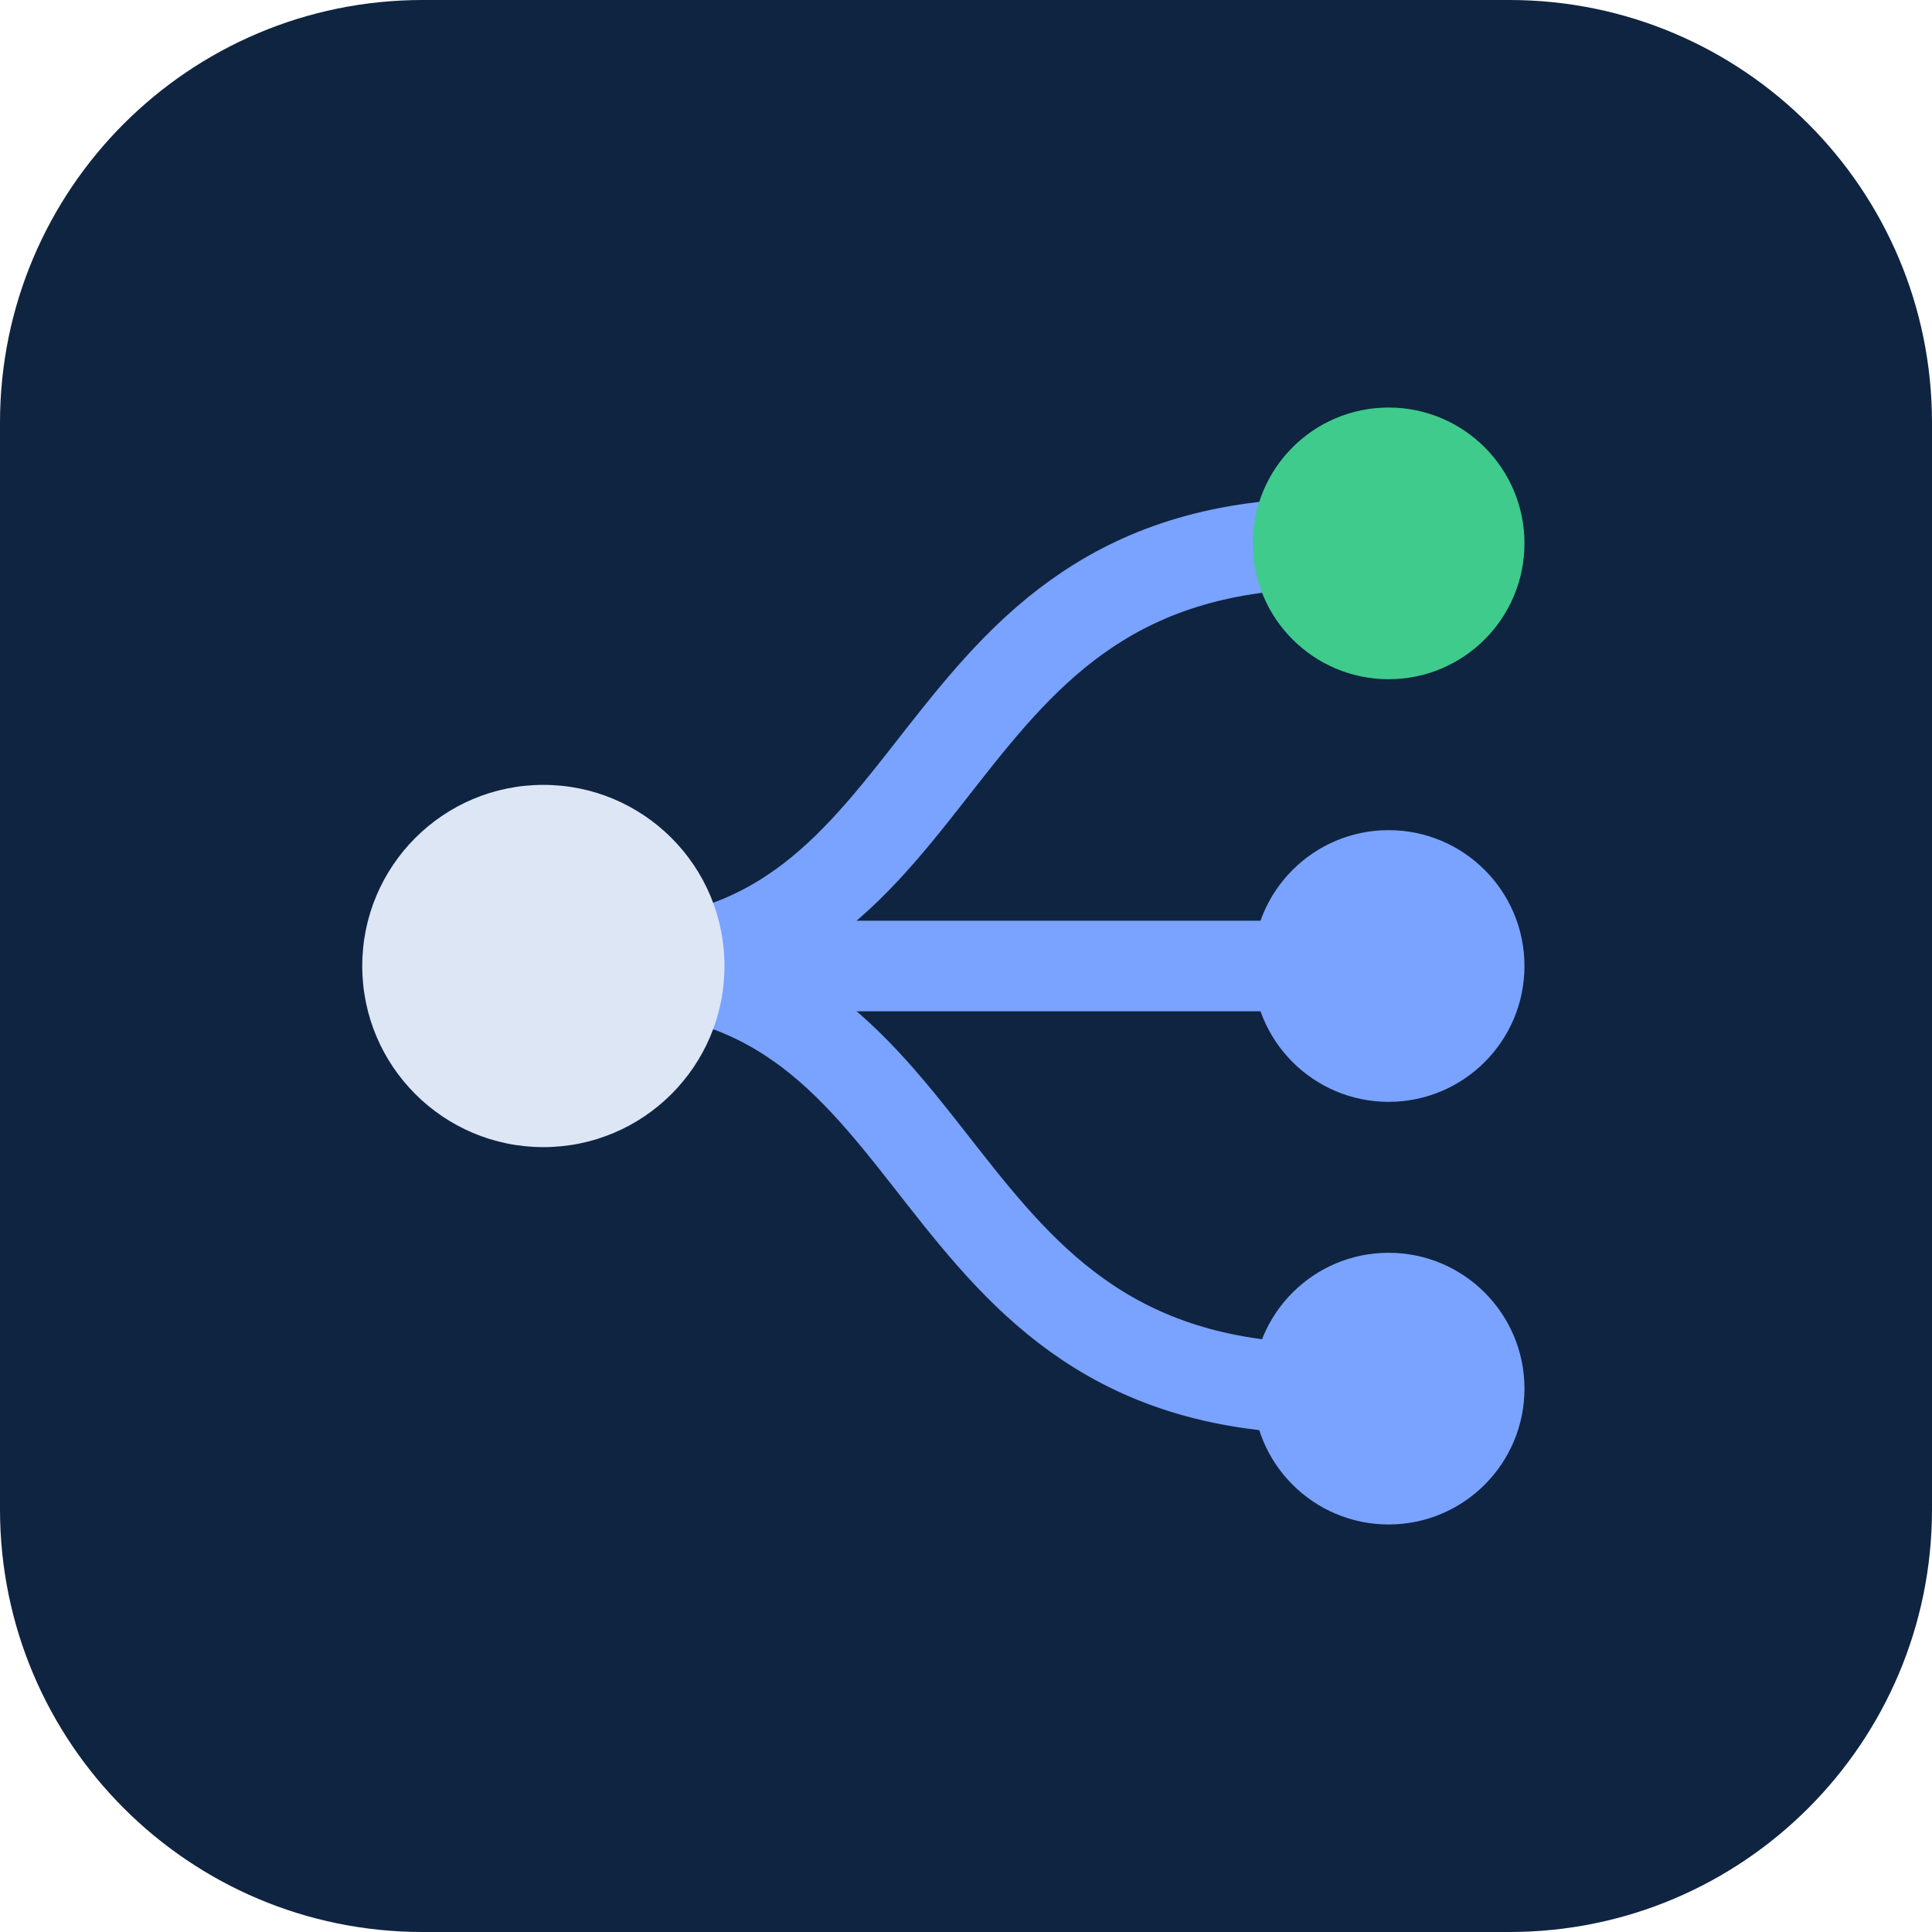
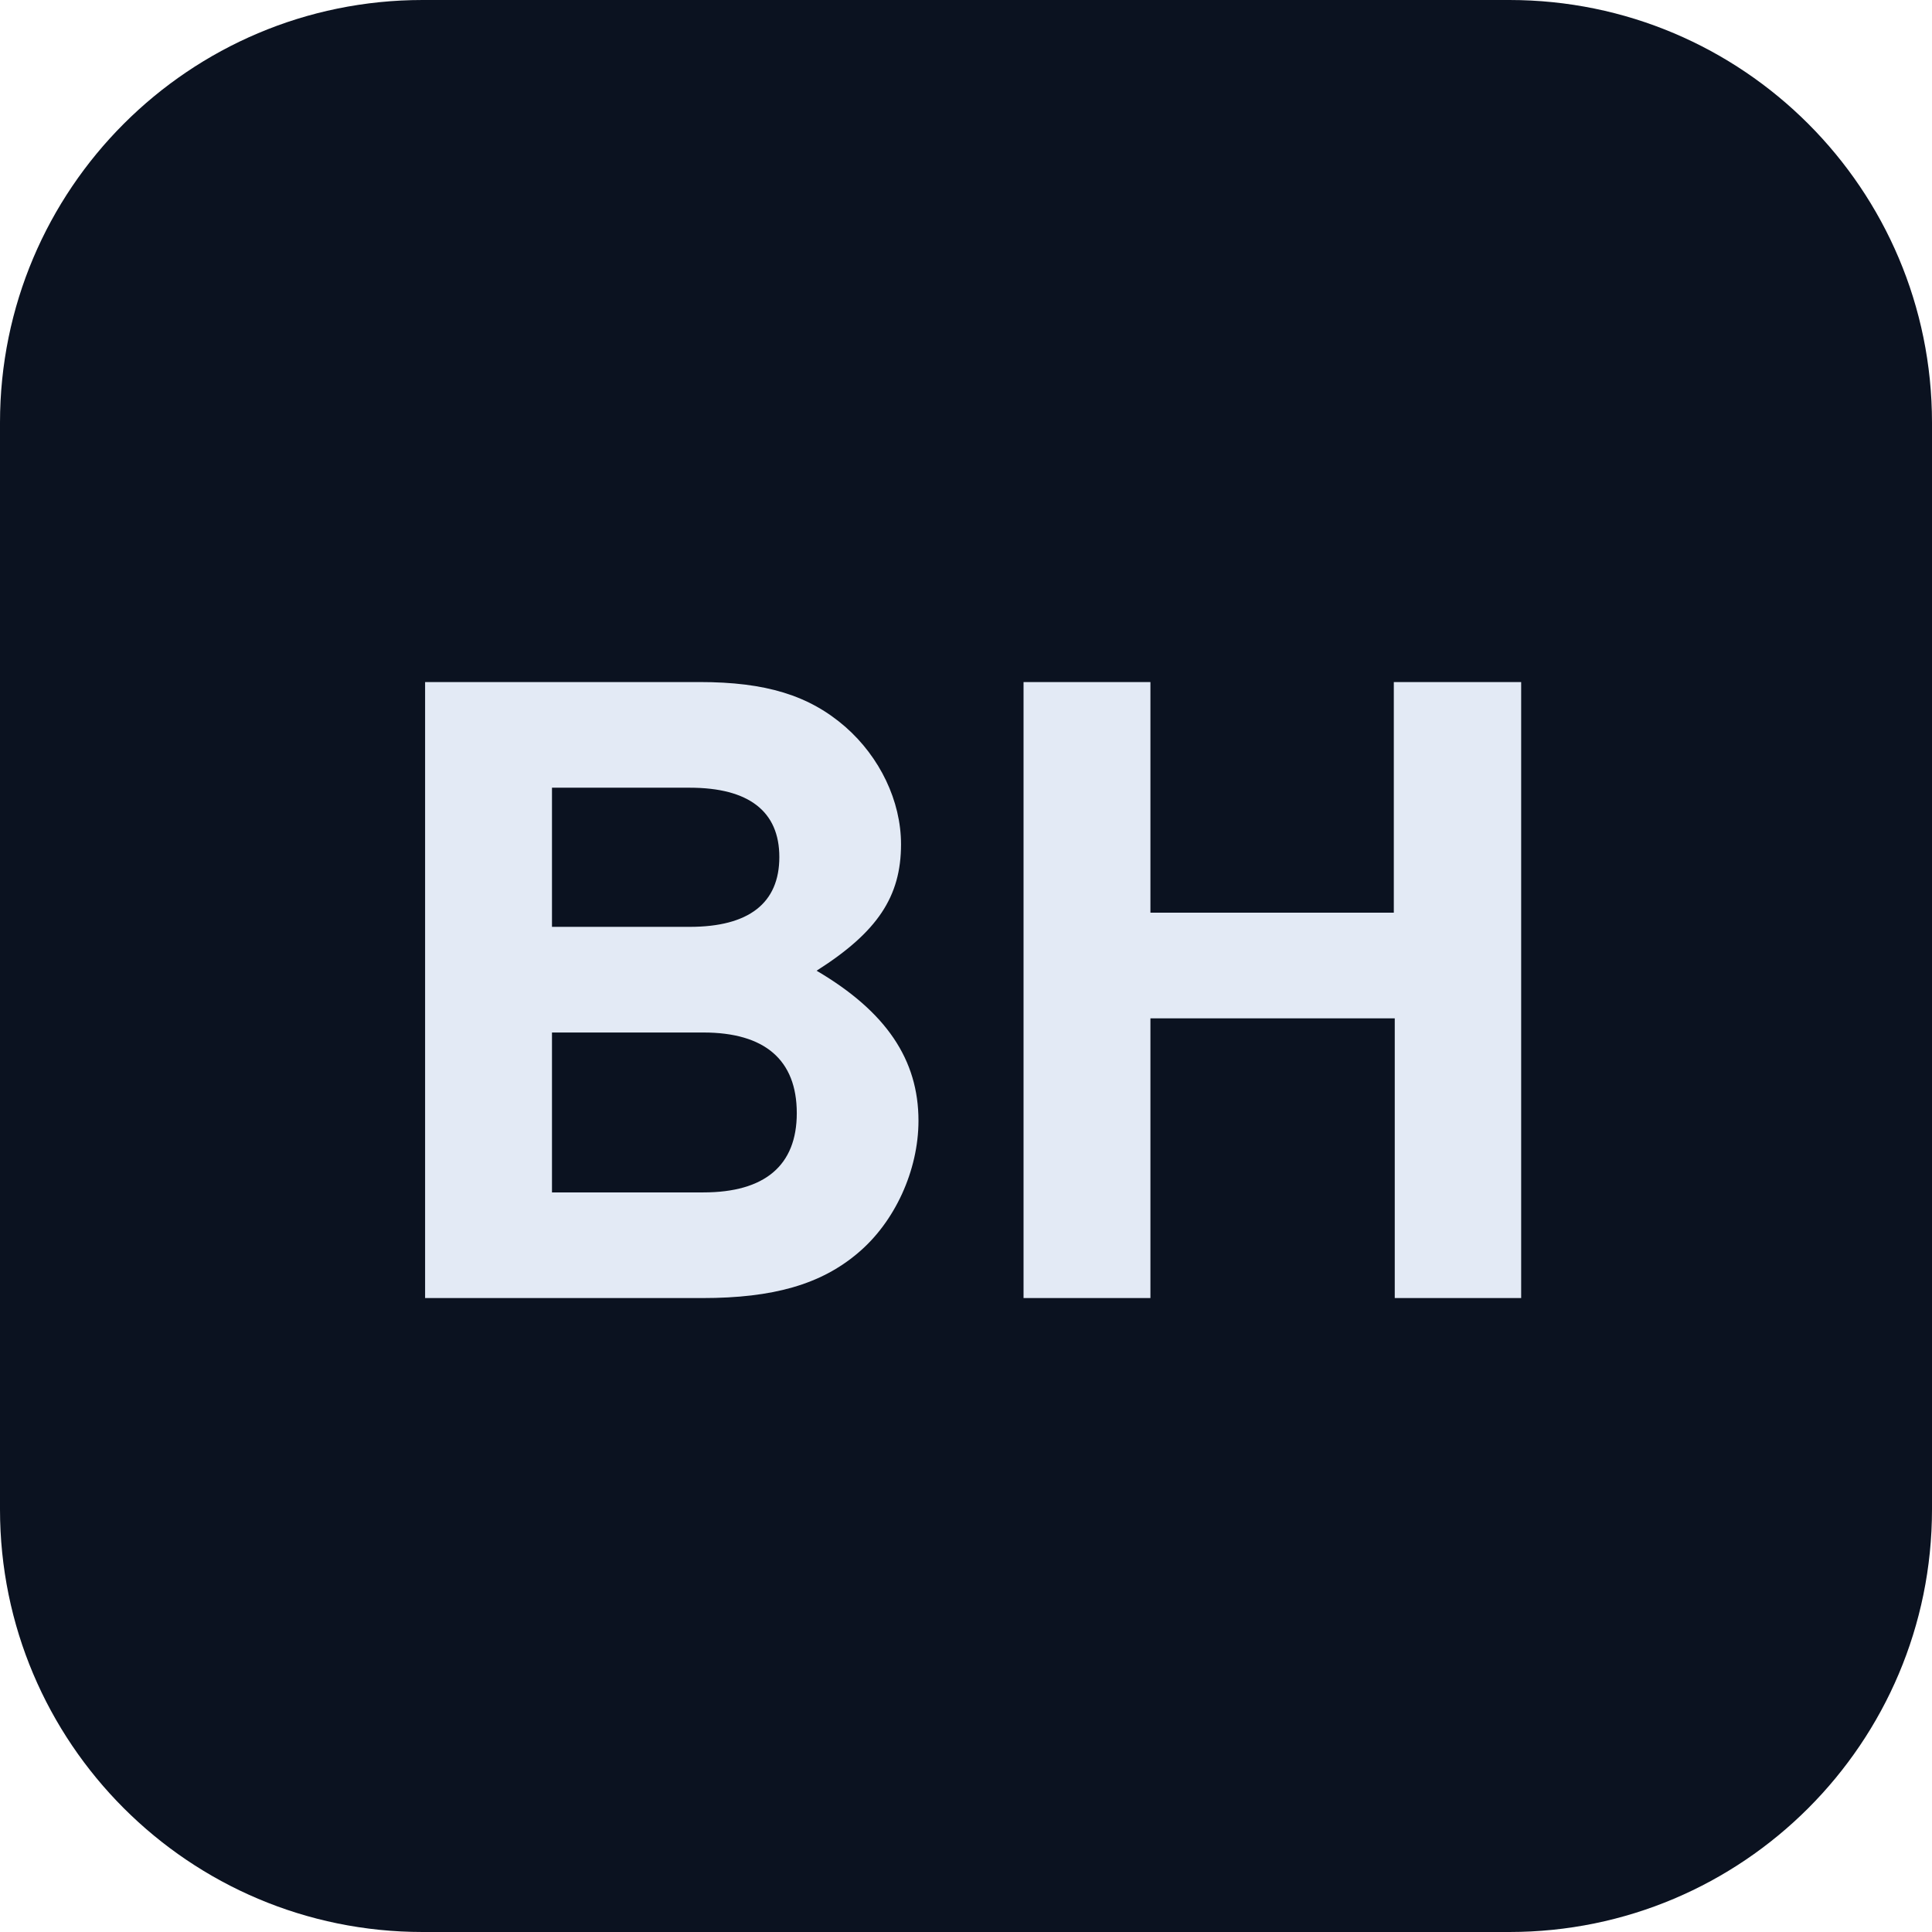
<svg xmlns="http://www.w3.org/2000/svg" viewBox="0 0 64 64">
-   <rect width="64" height="64" rx="14" fill="#0F2440" />
-   <path d="M20 32 C 32 32, 30 18, 44 18 M20 32 H44 M20 32 C 32 32, 30 46, 44 46" fill="none" stroke="#7AA2FF" stroke-width="3" />
-   <circle cx="18" cy="32" r="6" fill="#DCE6F5" />
-   <circle cx="46" cy="18" r="4.5" fill="#3FCB8C" />
-   <circle cx="46" cy="32" r="4.5" fill="#7AA2FF" />
-   <circle cx="46" cy="46" r="4.5" fill="#7AA2FF" />
+   <rect width="64" height="64" rx="14" fill="#0B1220" />
+   <text x="32" y="43" text-anchor="middle" font-family="Helvetica, Arial, sans-serif" font-size="28" font-weight="700" fill="#E3EAF5">BH</text>
</svg>
